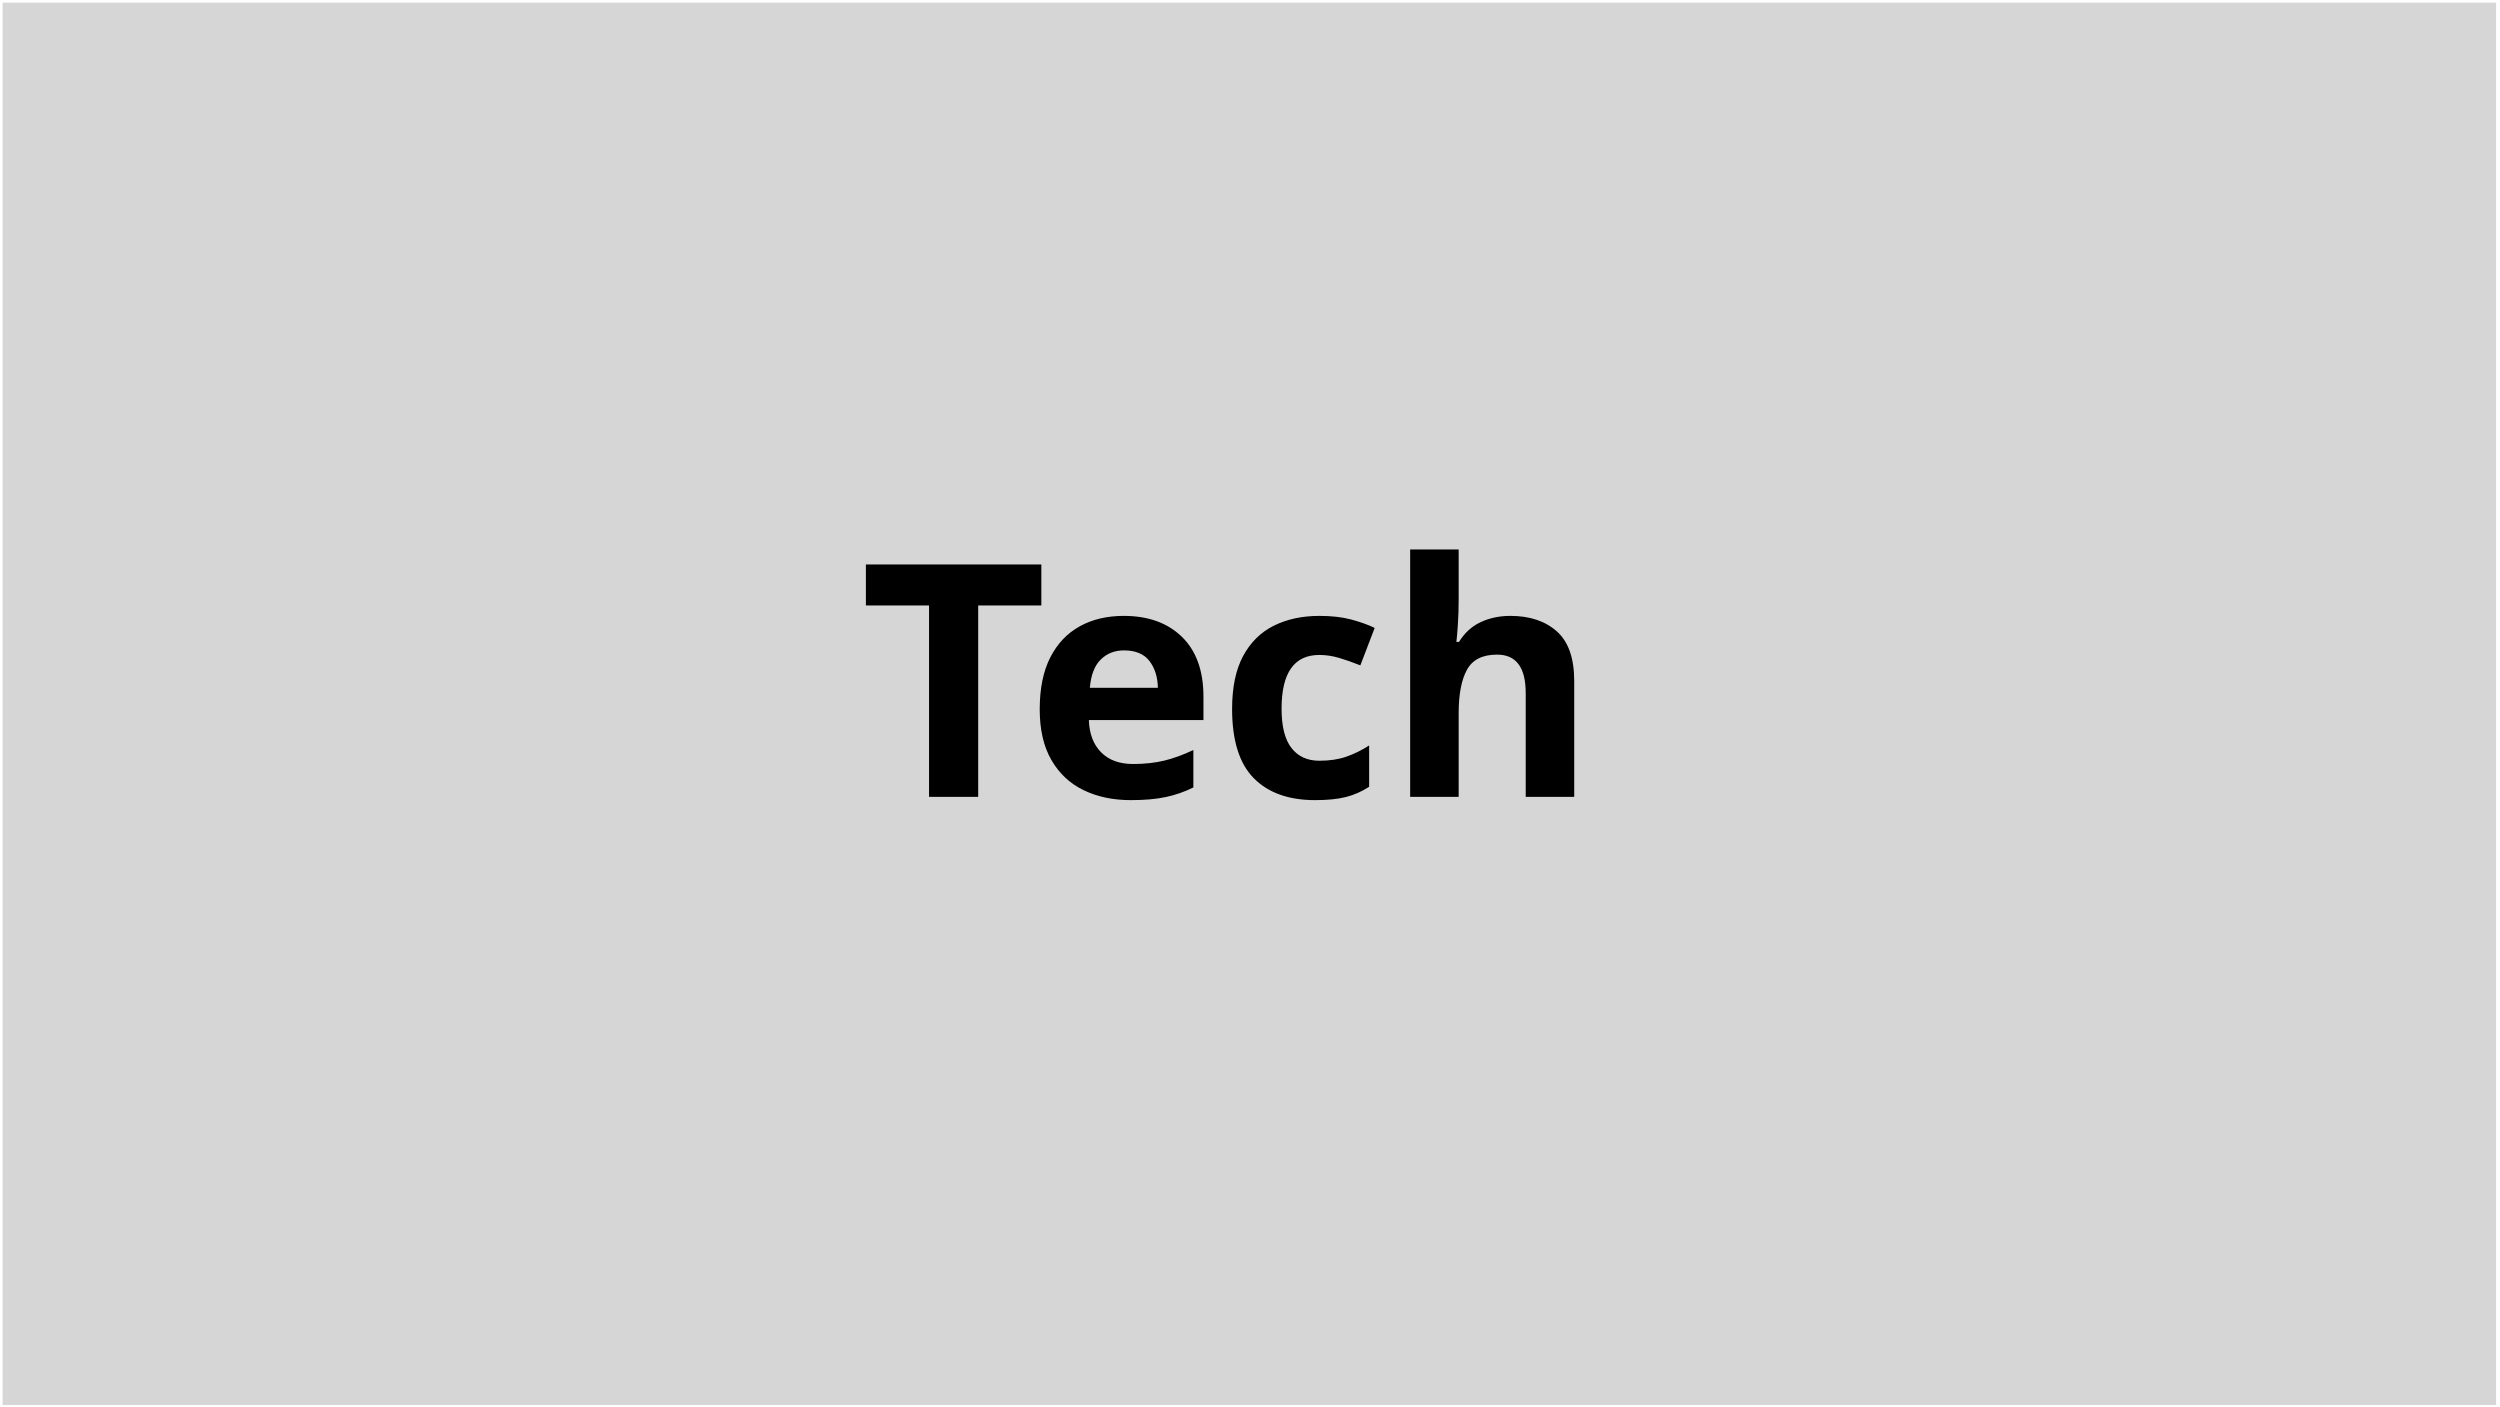
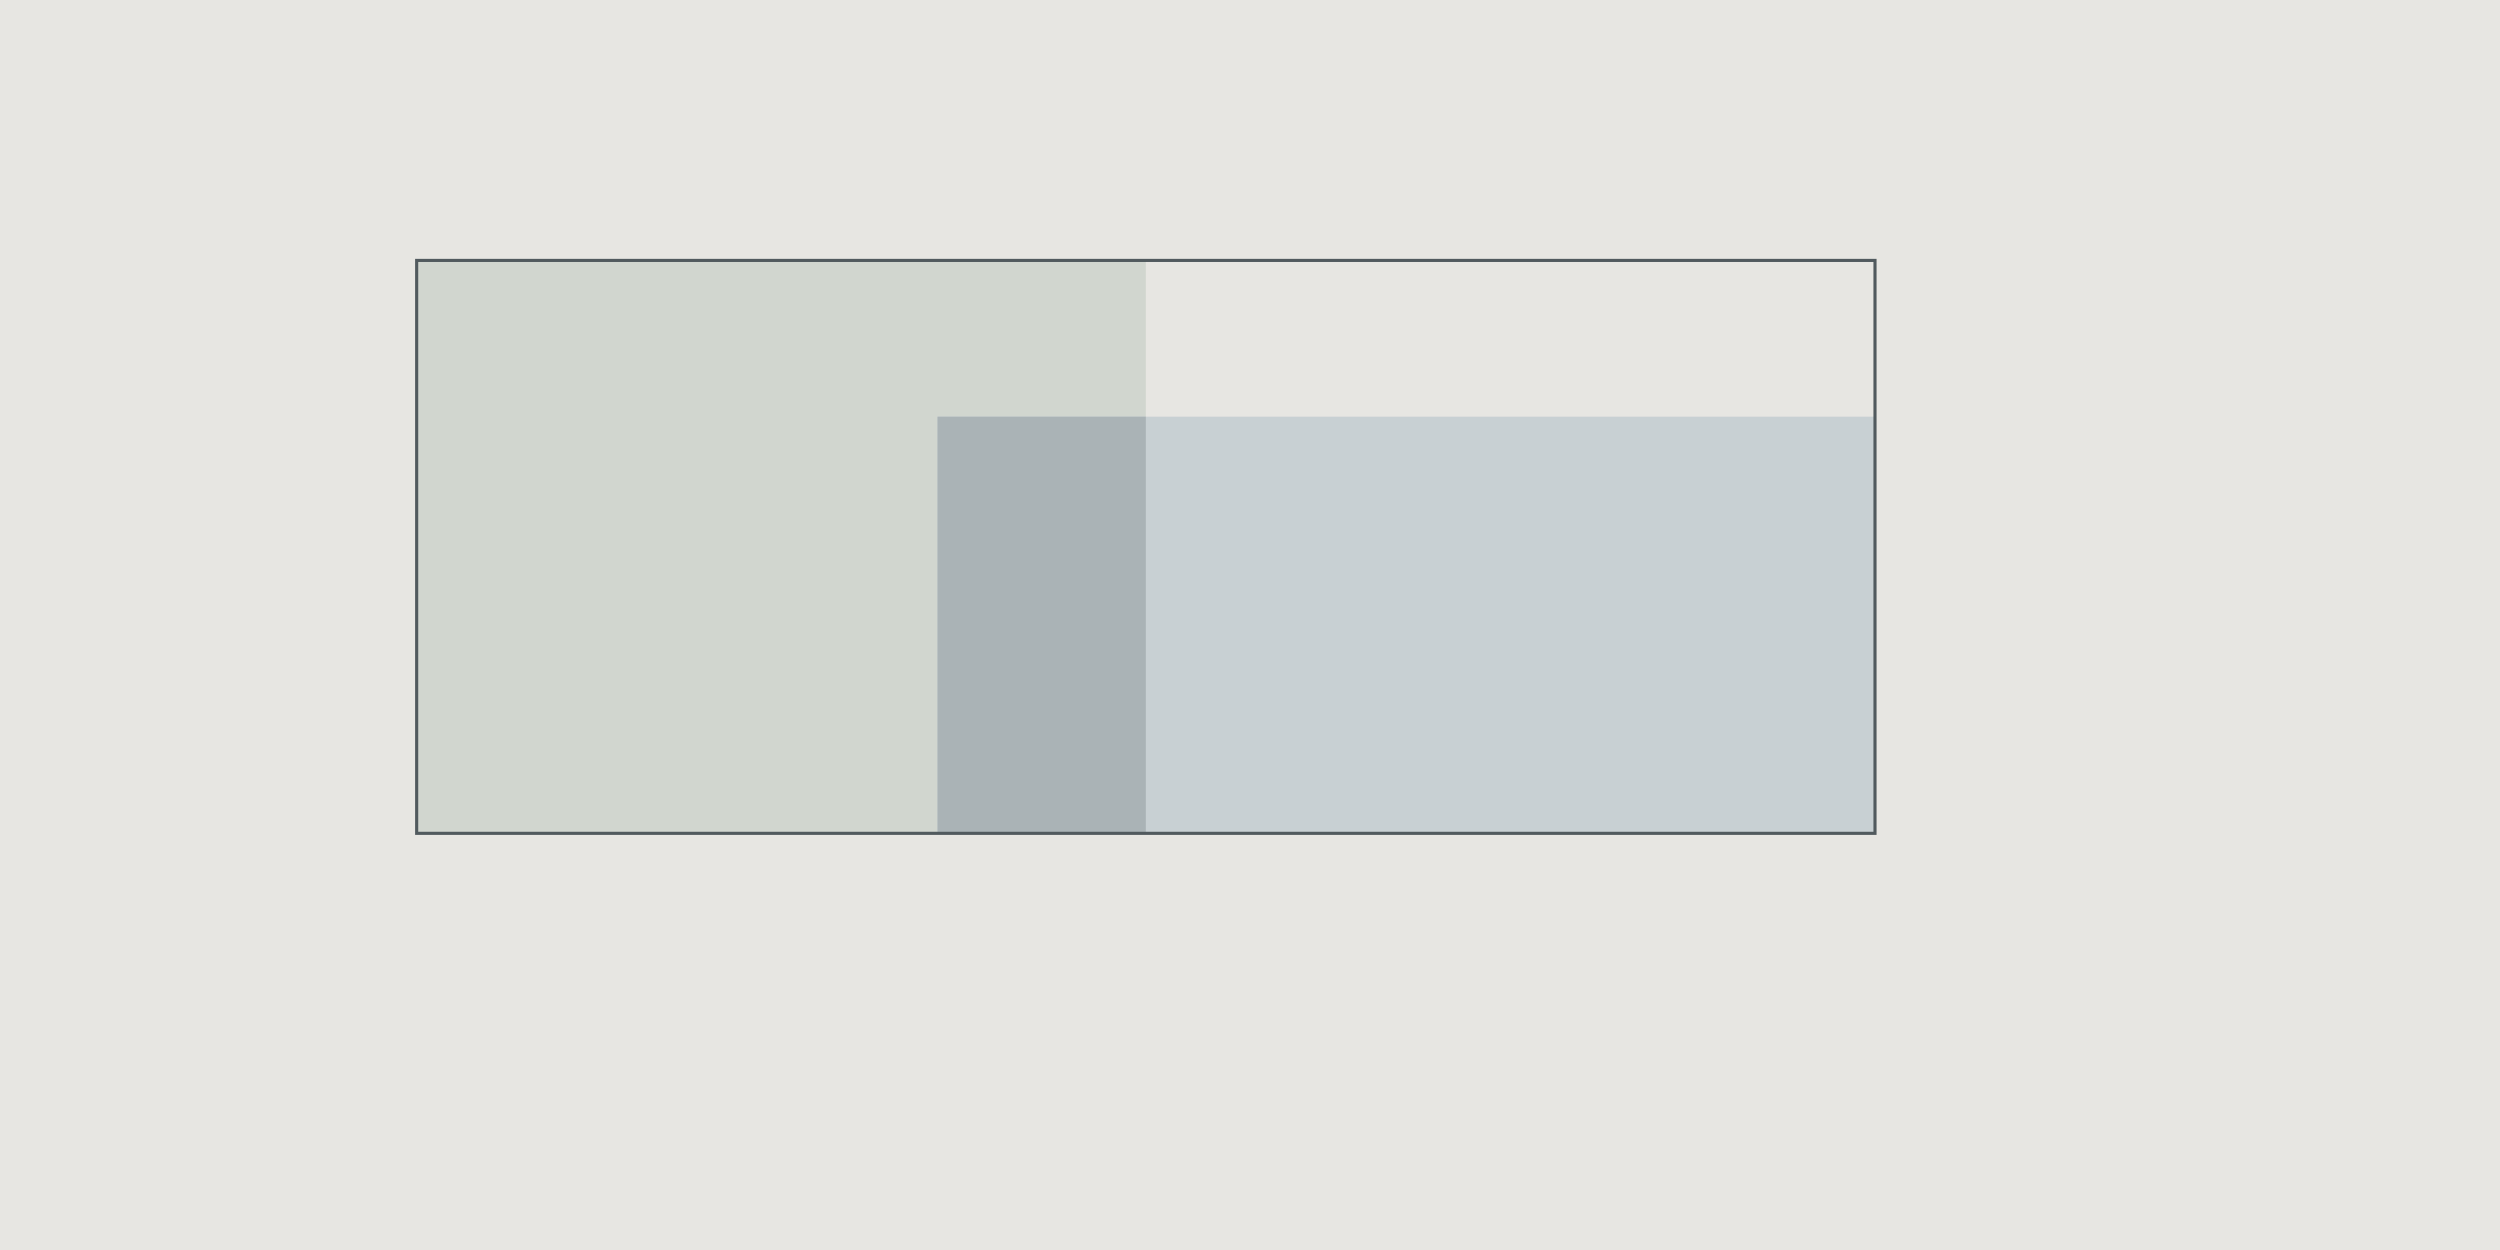
- <svg xmlns="http://www.w3.org/2000/svg" width="1920" height="1080" stroke="null">
-   <g stroke="null">
-     <path stroke="null" fill="#D6D6D6" d="m1.999,2l1915.002,0l0,1077.002l-1915.002,0l0,-1077.002z" id="svg_1" />
-     <g stroke="null" id="svg_2" />
-     <text stroke="null" font-style="normal" font-weight="bold" xml:space="preserve" text-anchor="start" font-family="'Archivo'" font-size="250" stroke-width="0" id="svg_3" y="612" x="659.999" fill="#000000">Tech</text>
-   </g>
+ <svg xmlns="http://www.w3.org/2000/svg" viewBox="0 0 960 480">
+   <rect width="960" height="480" fill="#e7e6e2" />
+   <rect x="160" y="100" width="280" height="220" fill="#d1d6cf" />
+   <rect x="360" y="160" width="360" height="160" fill="#c8d0d3" />
+   <rect x="360" y="160" width="80" height="160" fill="#aab3b6" />
+   <rect x="160" y="100" width="560" height="220" fill="none" stroke="#515a5e" stroke-width="1.2" />
</svg>
